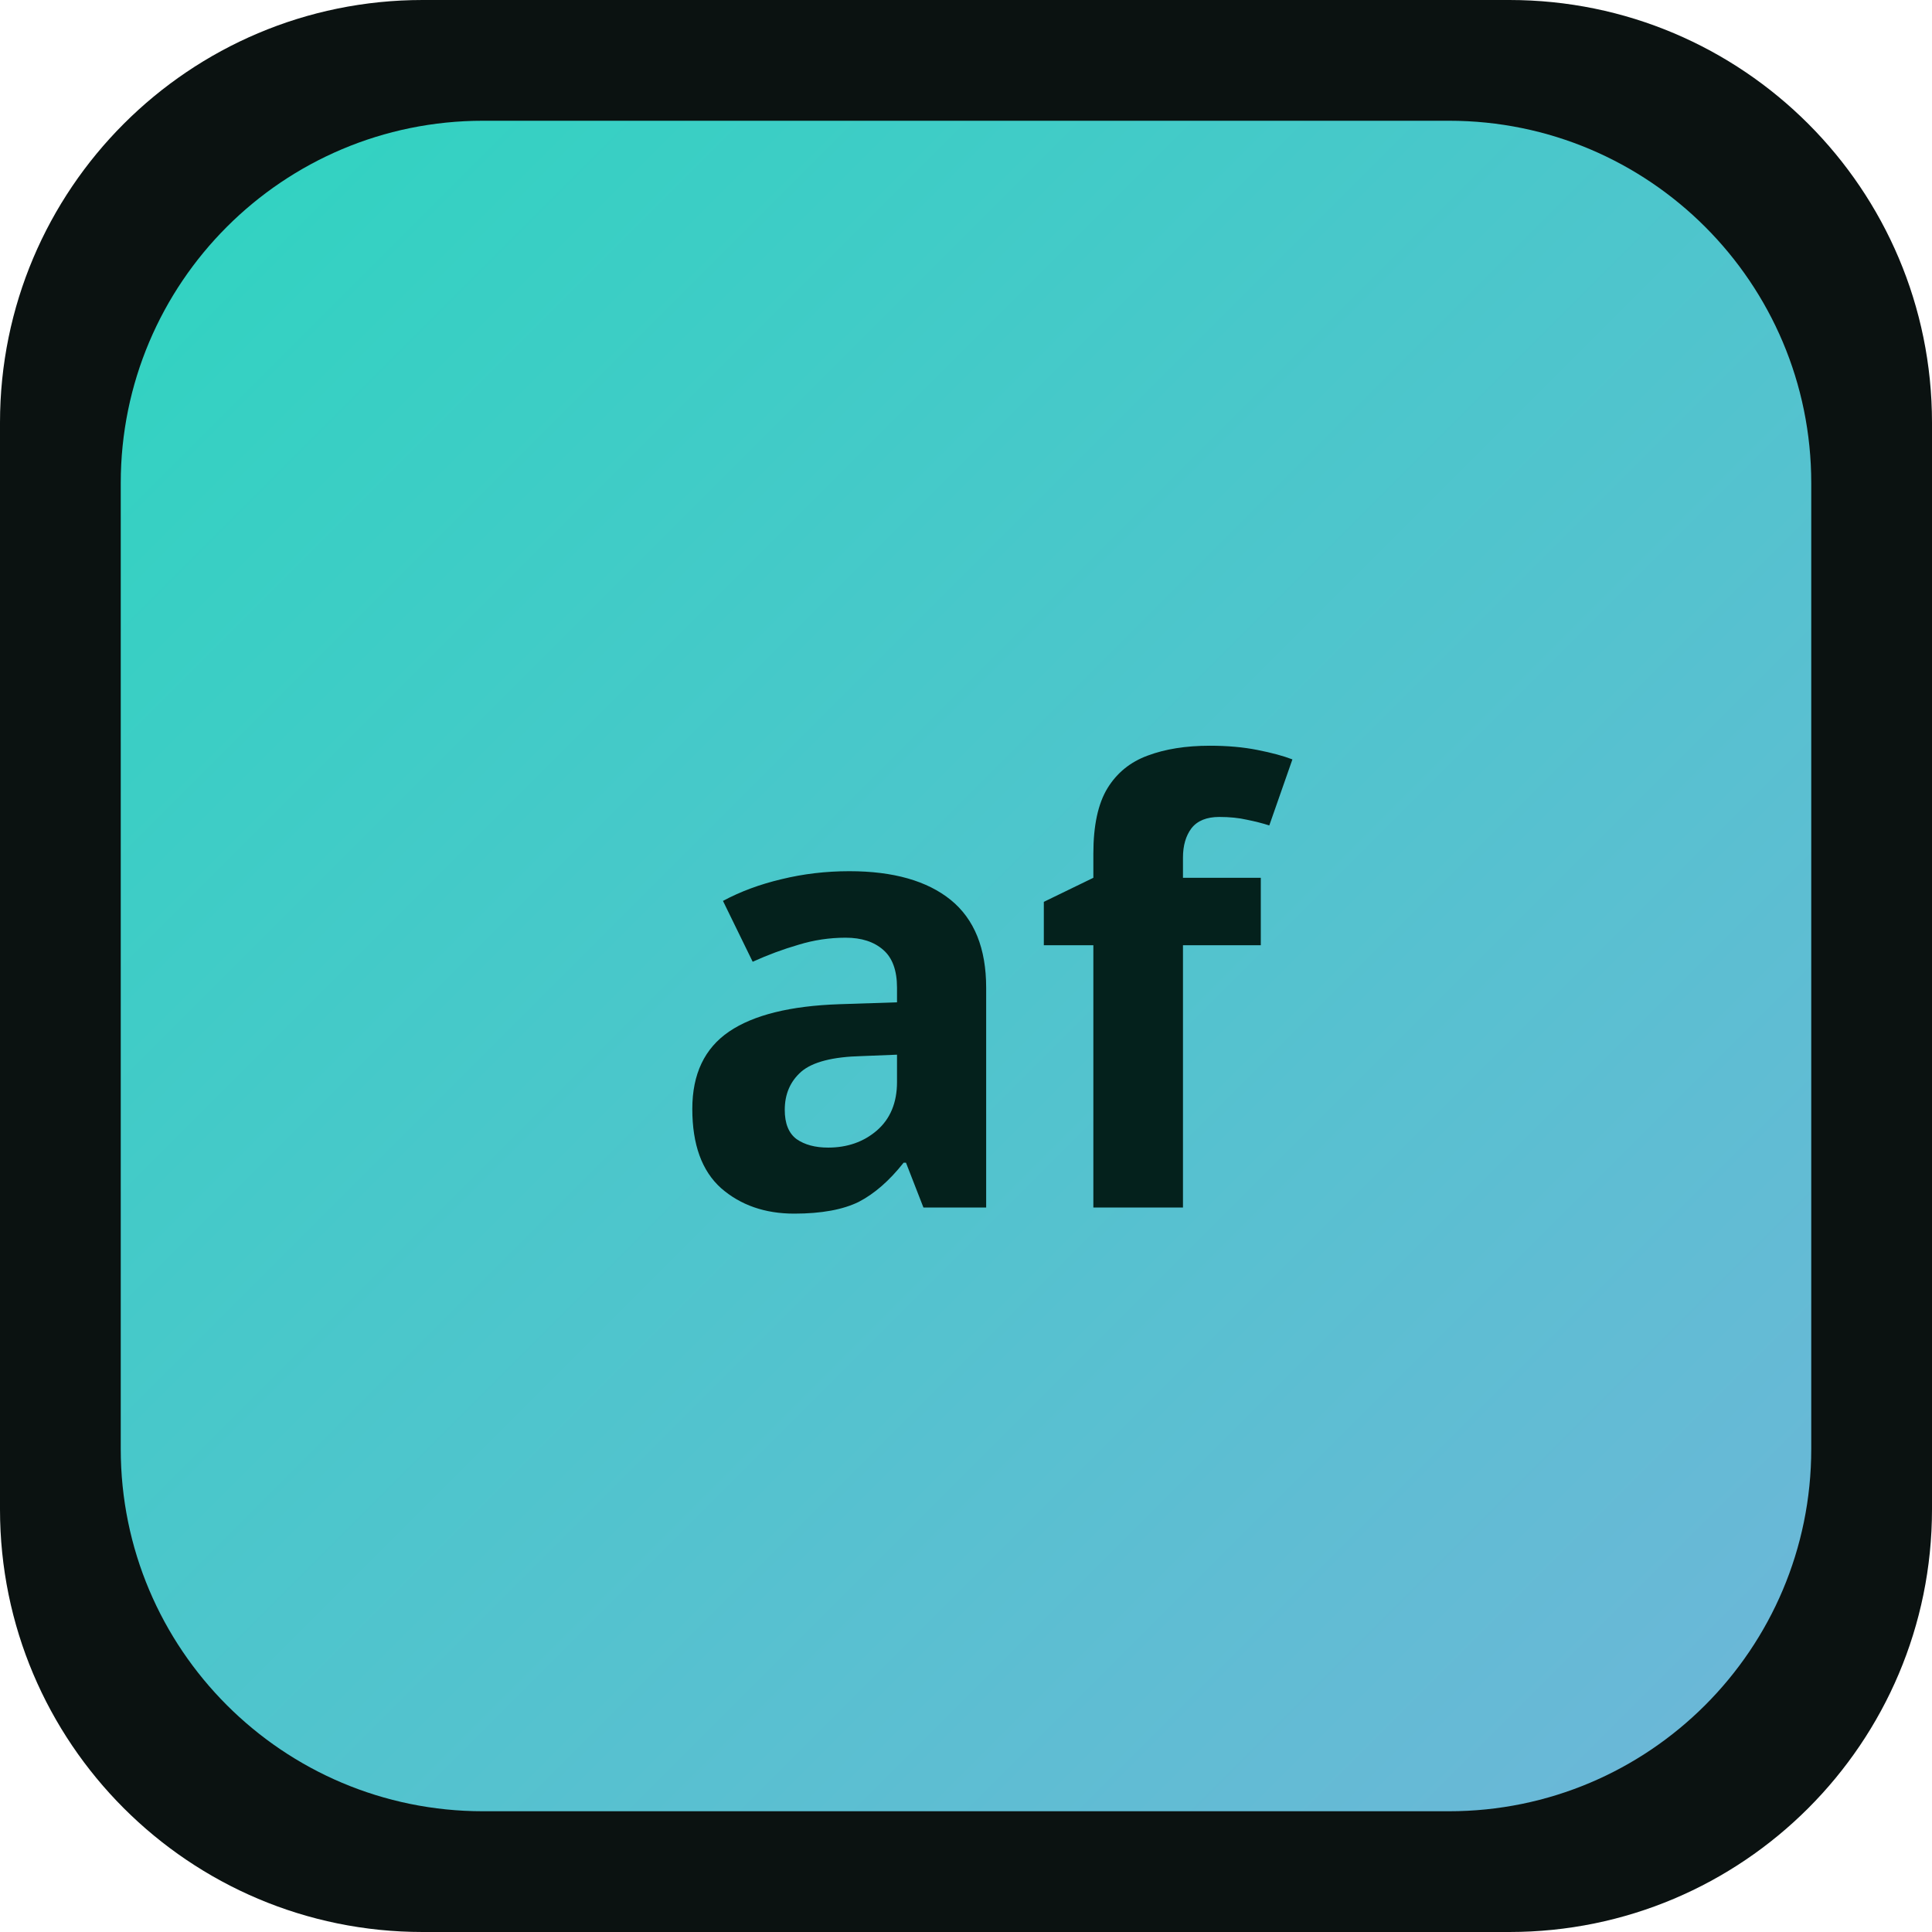
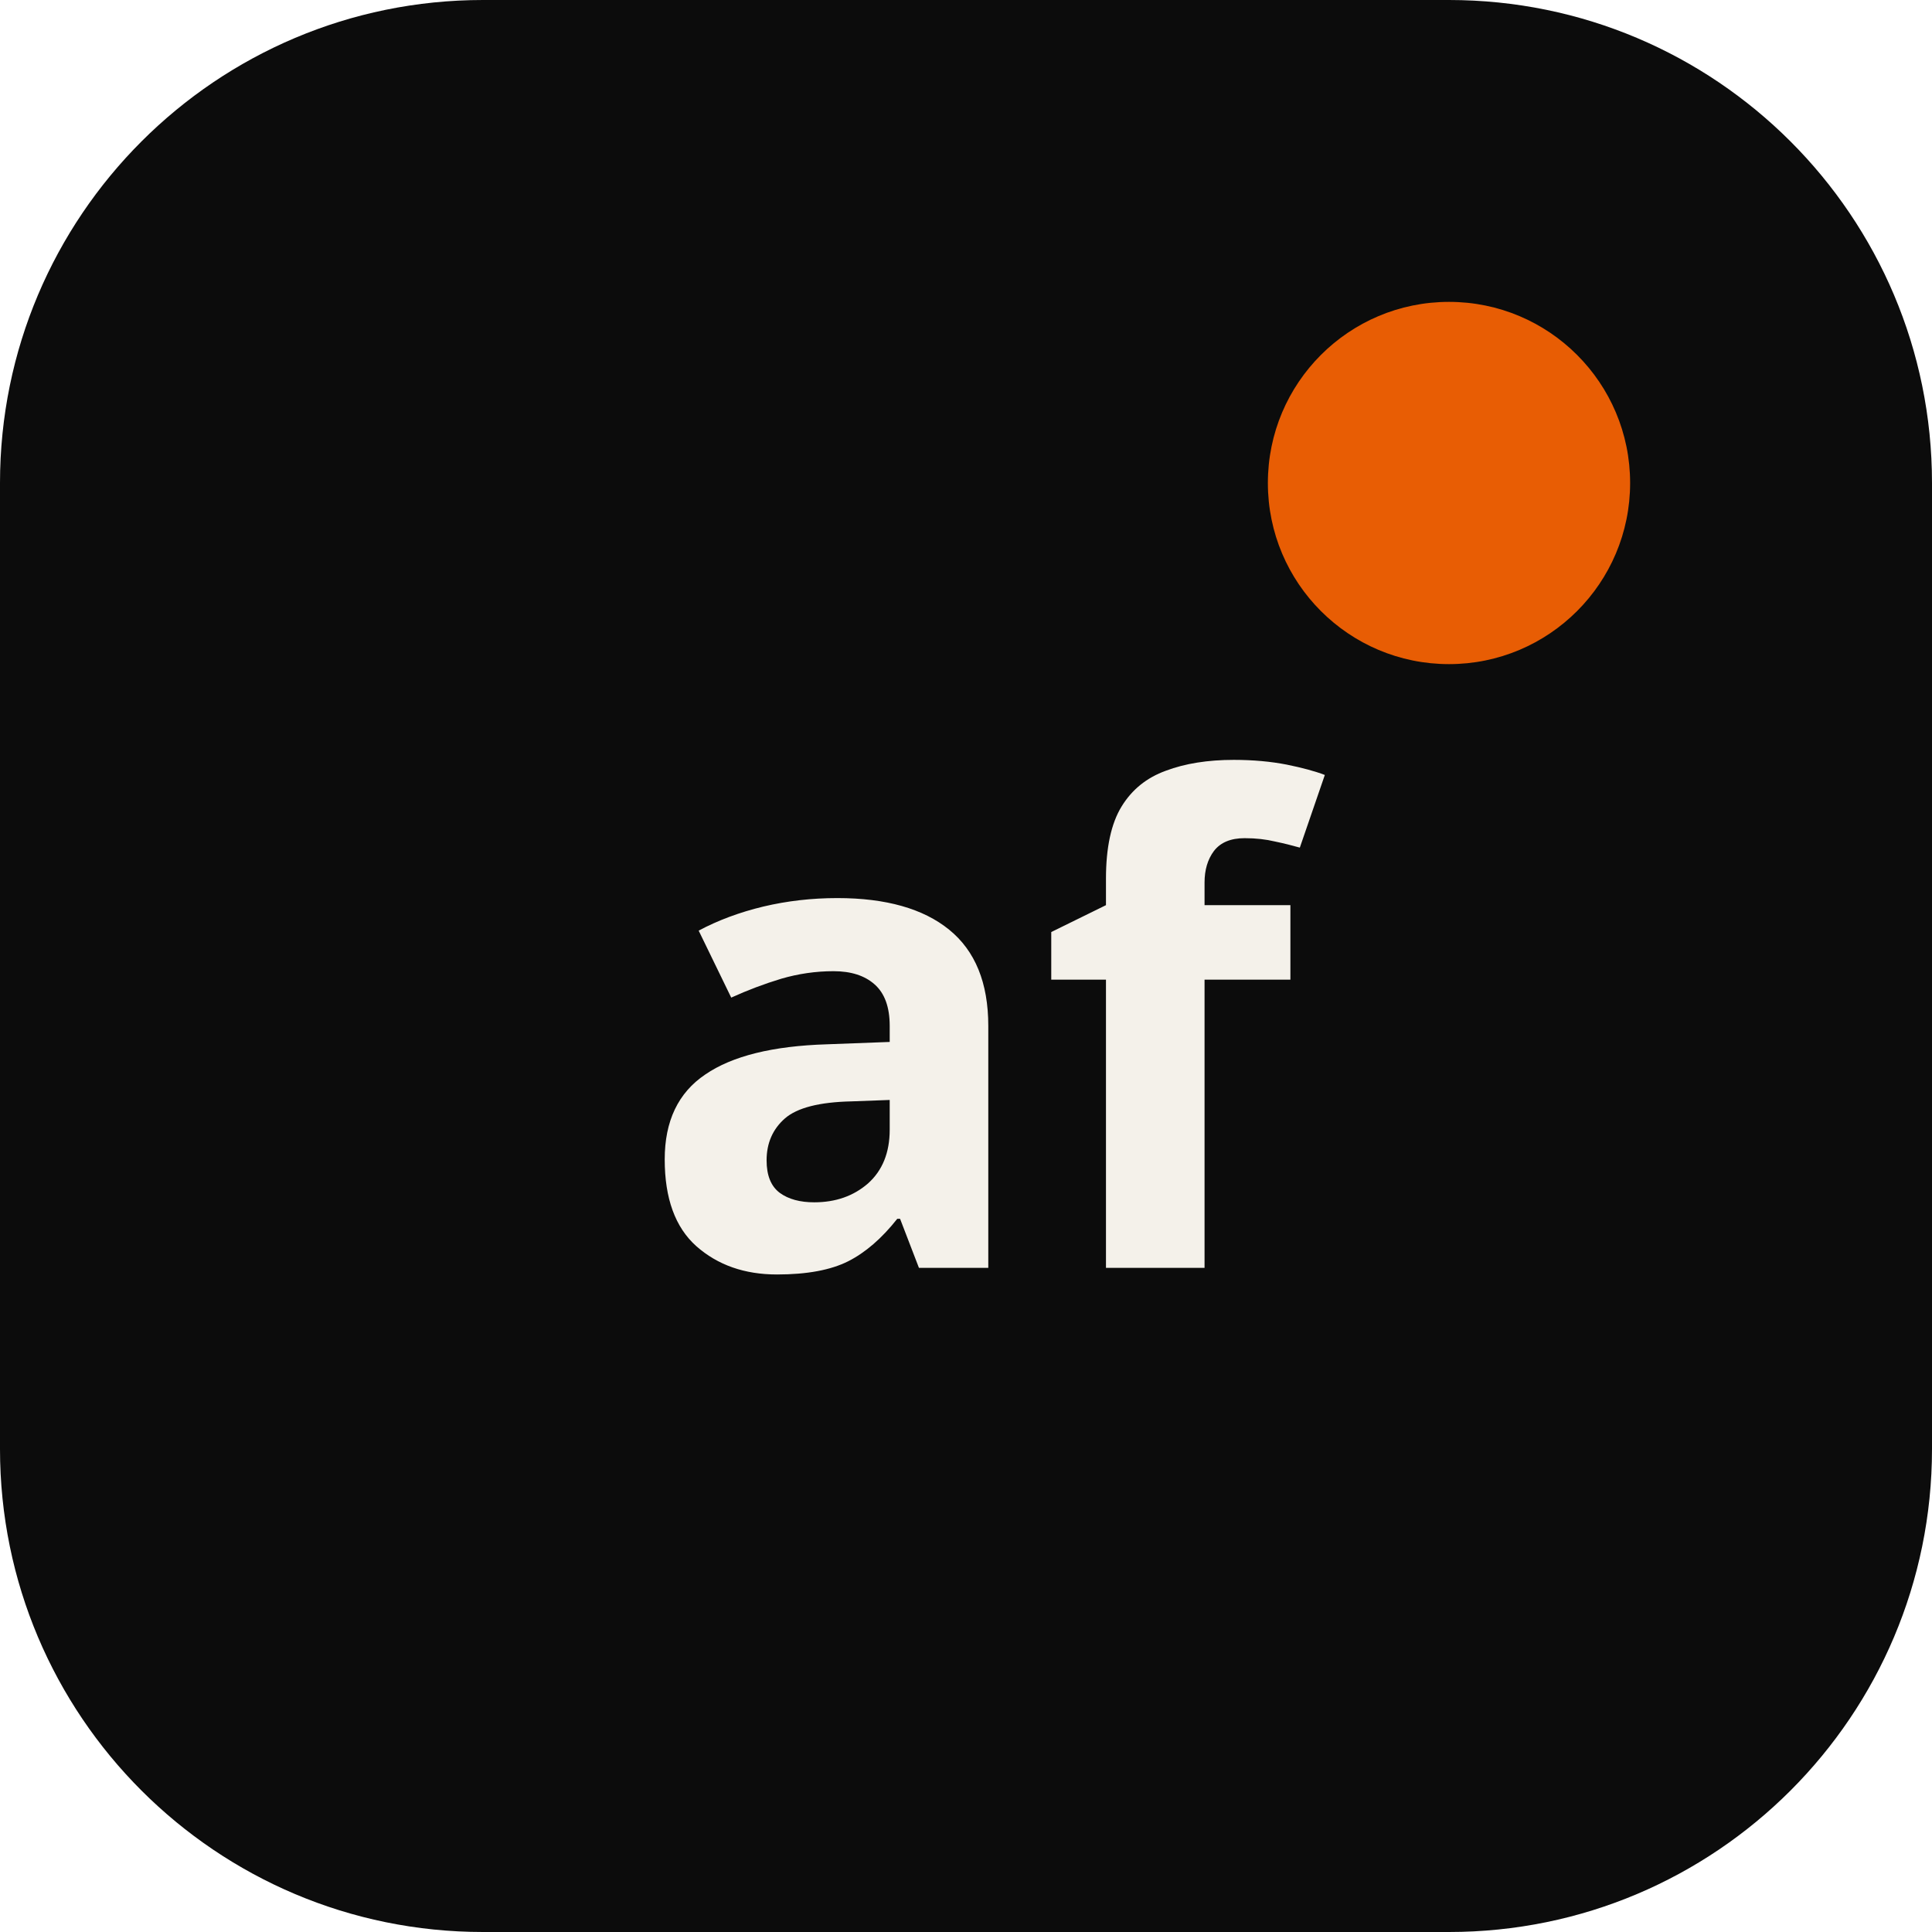
<svg xmlns="http://www.w3.org/2000/svg" viewBox="0 0 64 64">
-   <defs>
-     <linearGradient id="g" x1="0" y1="0" x2="1" y2="1">
-       <stop offset="0%" stop-color="#2FD4C0" />
-       <stop offset="100%" stop-color="#6EB6D9" />
-     </linearGradient>
-   </defs>
-   <rect width="64" height="64" rx="14" fill="#0b1211" />
-   <rect x="4" y="4" width="56" height="56" rx="12" fill="url(#g)" />
-   <text x="32" y="40" text-anchor="middle" font-family="system-ui,sans-serif" font-size="20" font-weight="800" fill="#04211c">af</text>
+   <rect width="64" height="64" rx="16" fill="#0c0c0c" />
+   <text x="32" y="42" text-anchor="middle" font-family="system-ui,sans-serif" font-size="22" font-weight="800" fill="#f4f1ea">af</text>
+   <circle cx="48" cy="16" r="6" fill="#e85d04" />
</svg>
